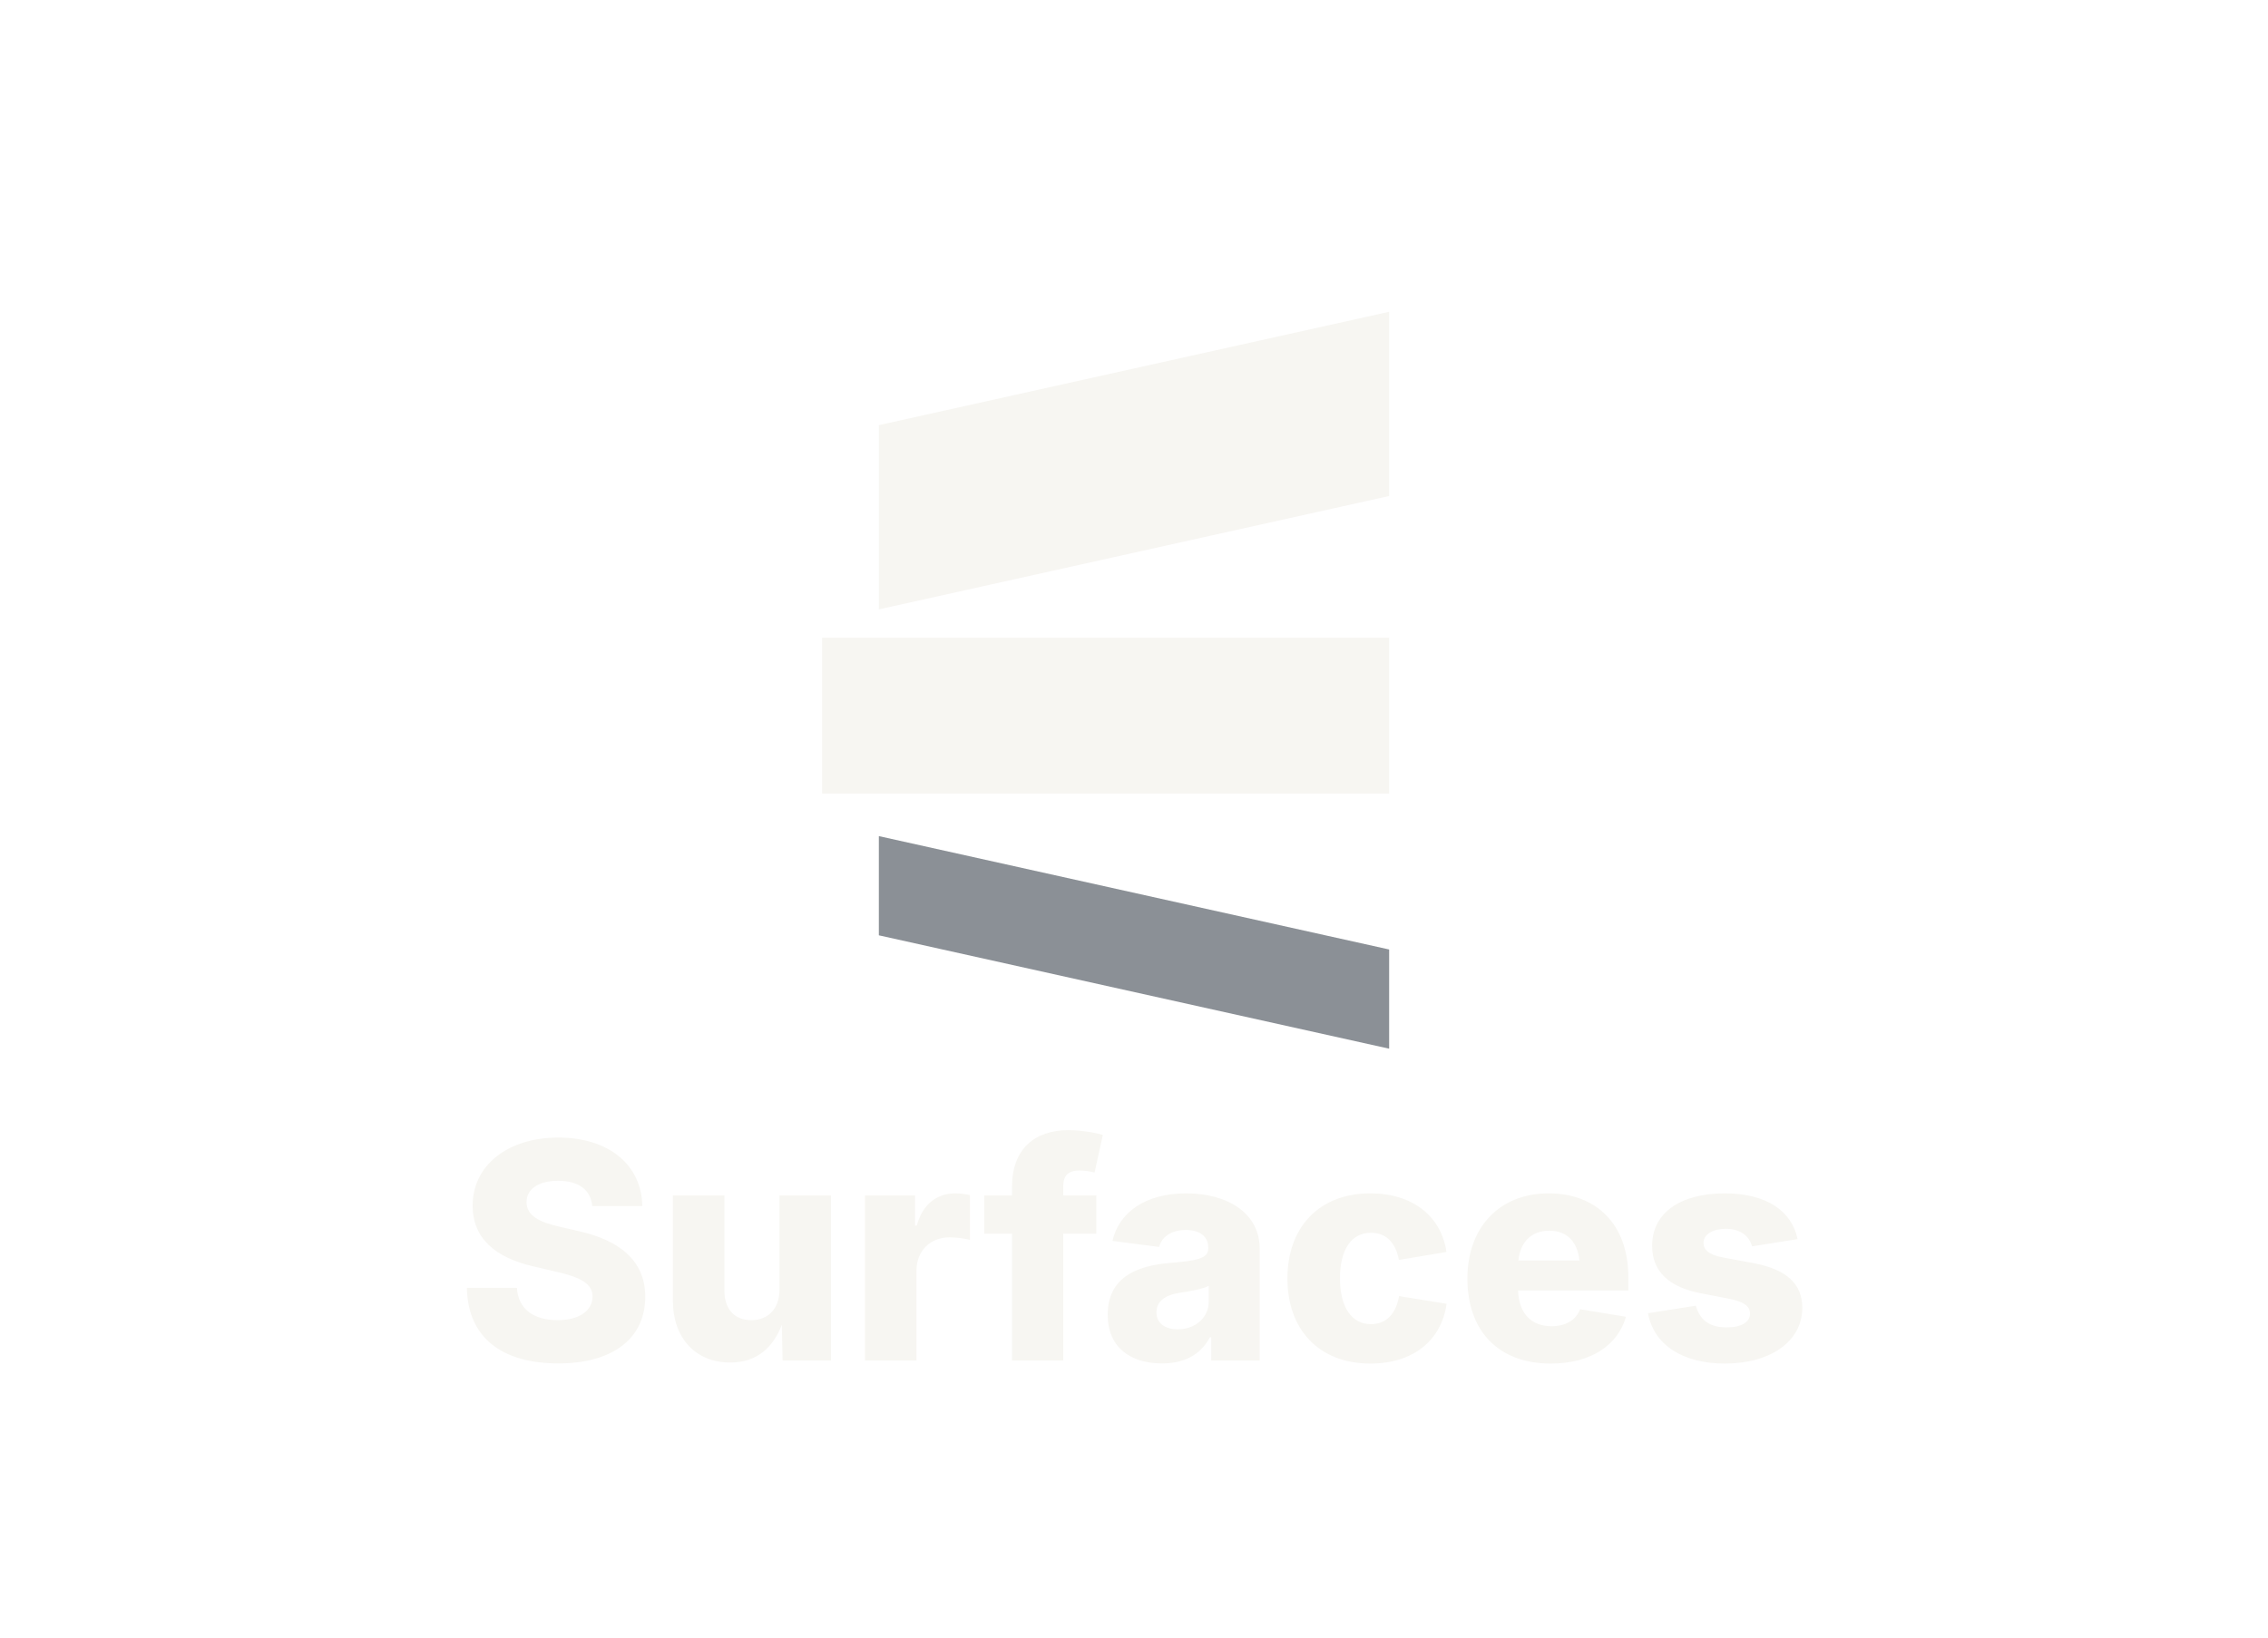
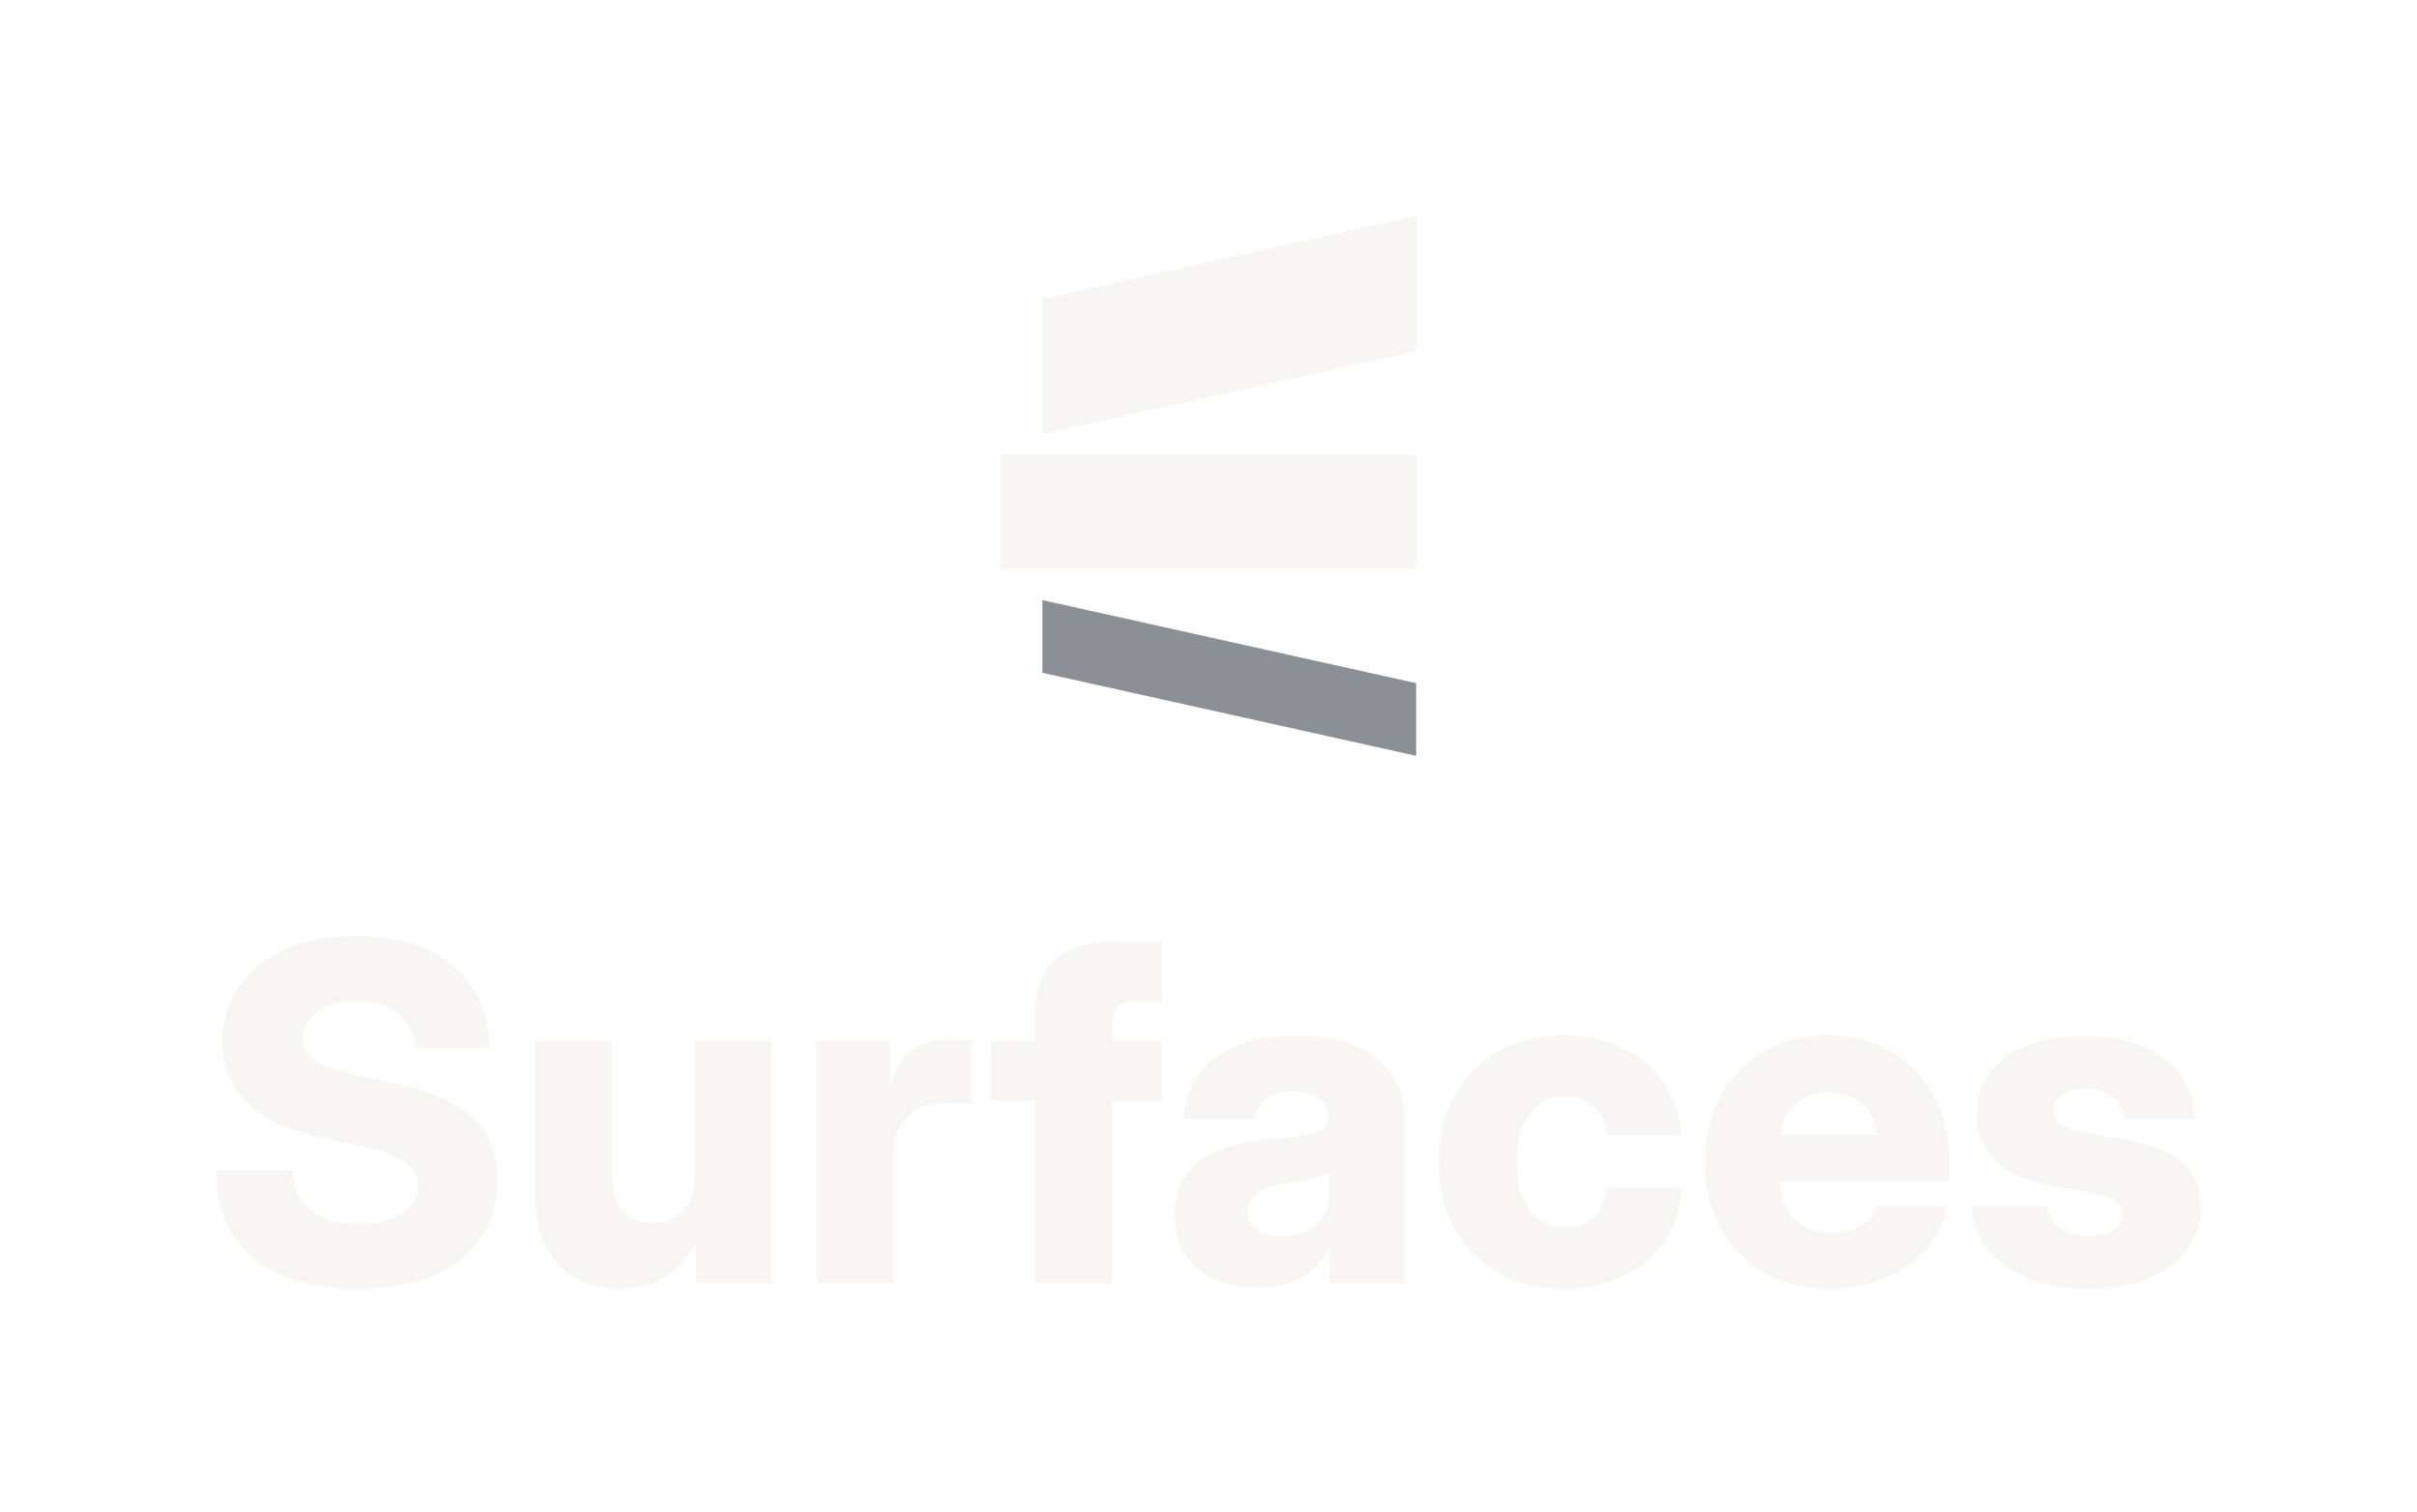
- <svg xmlns="http://www.w3.org/2000/svg" width="720" height="520" viewBox="0 0 720 520" role="img" aria-labelledby="title desc">
-   <g transform="translate(216 72) scale(4.5)" shape-rendering="geometricPrecision">
+ <svg xmlns="http://www.w3.org/2000/svg" width="268.599" height="168" viewBox="0 0 268.599 168" role="img" aria-labelledby="title" data-role="secondary-stacked-lockup" data-font-family="Inter" data-font-weight="780" data-font-optical-size="32" data-mark-height="60" data-cap-height="38" data-ink-gap="20">
+   <g data-role="mark" transform="translate(99.68436 17.07692) scale(1.153846)">
    <polygon points="14,14 50,6 50,19 14,27" fill="#F7F6F2" />
    <polygon points="10,29 50,29 50,40 10,40" fill="#F7F6F2" />
    <polygon points="14,43 50,51 50,58 14,50" fill="#8B9096" />
  </g>
-   <text x="360" y="432" text-anchor="middle" fill="#F7F6F2" font-family="Geist, Inter, Arial, sans-serif" font-size="96" font-weight="780" letter-spacing="0">Surfaces</text>
+   <g data-role="wordmark" fill="#F7F6F2" transform="translate(22.26657 142.6121) scale(0.8161074)">
+     <path d="M21.432 0.75 Q15.296 0.75 10.979 -1.138 Q6.661 -3.027 4.392 -6.636 Q2.124 -10.246 2.124 -15.358 L12.551 -15.358 Q12.618 -13.075 13.718 -11.434 Q14.817 -9.792 16.813 -8.918 Q18.81 -8.044 21.544 -8.044 Q23.988 -8.044 25.799 -8.698 Q27.61 -9.351 28.625 -10.535 Q29.639 -11.718 29.639 -13.301 Q29.639 -14.657 28.8 -15.669 Q27.961 -16.681 26.18 -17.435 Q24.399 -18.189 21.562 -18.777 L16.768 -19.768 Q9.911 -21.182 6.464 -24.5 Q3.017 -27.818 3.017 -32.881 Q3.017 -37.204 5.303 -40.445 Q7.59 -43.687 11.685 -45.5 Q15.78 -47.312 21.205 -47.312 Q26.743 -47.312 30.757 -45.491 Q34.771 -43.669 36.995 -40.263 Q39.219 -36.856 39.366 -32.097 L29.239 -32.097 Q29.012 -35.084 26.886 -36.797 Q24.761 -38.509 21.331 -38.509 Q19.181 -38.509 17.513 -37.856 Q15.845 -37.203 14.897 -36.059 Q13.95 -34.916 13.95 -33.409 Q13.95 -32.088 14.73 -31.147 Q15.511 -30.207 17.2 -29.5 Q18.889 -28.793 21.57 -28.24 L25.755 -27.375 Q29.586 -26.598 32.366 -25.433 Q35.146 -24.268 36.932 -22.638 Q38.718 -21.009 39.575 -18.879 Q40.433 -16.749 40.433 -14.065 Q40.433 -9.43 38.167 -6.11 Q35.901 -2.791 31.645 -1.02 Q27.39 0.75 21.432 0.75 Z" />
+     <path d="M57.009 0.714 Q53.45 0.714 50.886 -0.828 Q48.321 -2.371 46.96 -5.281 Q45.599 -8.192 45.599 -12.276 L45.599 -33 L56.058 -33 L56.058 -14.396 Q56.058 -11.413 57.505 -9.823 Q58.952 -8.233 61.566 -8.233 Q63.301 -8.233 64.599 -8.956 Q65.896 -9.678 66.609 -11.179 Q67.323 -12.68 67.323 -14.985 L67.323 -33 L77.781 -33 L77.781 0 L67.47 0 L67.47 -8.783 L69.059 -8.783 Q67.501 -4.435 64.611 -1.86 Q61.72 0.714 57.009 0.714 Z" />
+     <path d="M83.866 0 L83.866 -33 L93.985 -33 L93.985 -27.231 L94.066 -27.231 Q94.972 -30.353 96.896 -31.747 Q98.82 -33.142 102.138 -33.142 Q102.991 -33.142 103.689 -33.124 Q104.388 -33.106 105.014 -33.089 L105.014 -24.42 Q104.455 -24.447 103.229 -24.487 Q102.003 -24.526 100.824 -24.526 Q98.922 -24.526 97.449 -23.66 Q95.976 -22.794 95.151 -21.136 Q94.325 -19.478 94.325 -17.09 L94.325 0 Z" />
+     <path d="M130.928 -33 L130.928 -24.902 L107.683 -24.902 L107.683 -33 Z M113.693 0 L113.693 -36.772 Q113.693 -40.086 114.934 -42.253 Q116.175 -44.419 118.699 -45.491 Q121.223 -46.562 125.065 -46.562 Q126.897 -46.562 128.571 -46.562 Q130.244 -46.562 130.928 -46.562 L130.928 -38.465 Q130.49 -38.465 129.461 -38.465 Q128.432 -38.465 127.668 -38.465 Q125.754 -38.465 124.953 -37.67 Q124.152 -36.876 124.152 -34.975 L124.152 0 Z" />
+     <path d="M144.015 0.567 Q140.711 0.567 138.162 -0.513 Q135.613 -1.593 134.153 -3.772 Q132.694 -5.95 132.694 -9.231 Q132.694 -12.03 133.702 -13.912 Q134.711 -15.794 136.481 -16.967 Q138.251 -18.139 140.577 -18.748 Q142.903 -19.358 145.506 -19.581 Q148.483 -19.839 150.262 -20.136 Q152.041 -20.434 152.817 -20.978 Q153.594 -21.523 153.594 -22.527 L153.594 -22.705 Q153.594 -23.735 153.014 -24.51 Q152.435 -25.285 151.376 -25.724 Q150.317 -26.163 148.832 -26.163 Q147.312 -26.163 146.173 -25.699 Q145.034 -25.236 144.379 -24.382 Q143.723 -23.528 143.598 -22.364 L133.873 -22.364 Q134.119 -25.91 135.95 -28.448 Q137.781 -30.987 141.118 -32.351 Q144.456 -33.714 149.191 -33.714 Q152.737 -33.714 155.49 -32.944 Q158.243 -32.174 160.13 -30.692 Q162.017 -29.21 162.981 -27.087 Q163.946 -24.964 163.946 -22.258 L163.946 0 L153.728 0 L153.728 -4.643 L153.603 -4.643 Q152.652 -2.896 151.316 -1.738 Q149.981 -0.579 148.185 -0.006 Q146.389 0.567 144.015 0.567 Z M147.137 -6.353 Q149.022 -6.353 150.505 -7.055 Q151.988 -7.757 152.836 -9.006 Q153.684 -10.254 153.684 -11.918 L153.684 -14.969 Q153.26 -14.777 152.655 -14.594 Q152.051 -14.412 151.284 -14.244 Q150.517 -14.077 149.608 -13.914 Q148.698 -13.751 147.672 -13.586 Q146.213 -13.359 145.069 -12.873 Q143.926 -12.386 143.266 -11.601 Q142.606 -10.816 142.606 -9.68 Q142.606 -8.641 143.177 -7.889 Q143.748 -7.138 144.764 -6.746 Q145.781 -6.353 147.137 -6.353 Z" />
+     <path d="M185.625 0.75 Q180.548 0.75 176.725 -1.42 Q172.903 -3.589 170.78 -7.475 Q168.657 -11.361 168.657 -16.482 Q168.657 -21.612 170.78 -25.507 Q172.903 -29.402 176.725 -31.576 Q180.548 -33.75 185.625 -33.75 Q189.019 -33.75 191.88 -32.756 Q194.74 -31.763 196.859 -29.947 Q198.978 -28.132 200.224 -25.646 Q201.47 -23.161 201.657 -20.147 L191.583 -20.147 Q191.436 -21.347 190.983 -22.32 Q190.531 -23.292 189.788 -23.993 Q189.046 -24.693 188.045 -25.07 Q187.044 -25.447 185.804 -25.447 Q183.739 -25.447 182.266 -24.359 Q180.792 -23.271 180.007 -21.264 Q179.223 -19.257 179.223 -16.482 Q179.223 -13.739 180.007 -11.73 Q180.792 -9.721 182.273 -8.637 Q183.753 -7.553 185.804 -7.553 Q187.044 -7.553 188.036 -7.932 Q189.028 -8.312 189.753 -9.012 Q190.478 -9.712 190.93 -10.712 Q191.383 -11.711 191.556 -12.943 L201.657 -12.943 Q201.559 -9.946 200.347 -7.449 Q199.135 -4.953 197 -3.111 Q194.865 -1.269 191.971 -0.259 Q189.077 0.75 185.625 0.75 Z" />
+     <path d="M221.779 0.75 Q216.734 0.75 212.92 -1.458 Q209.107 -3.665 206.992 -7.567 Q204.878 -11.469 204.878 -16.482 Q204.878 -21.536 207.008 -25.431 Q209.137 -29.326 212.882 -31.538 Q216.626 -33.75 221.493 -33.75 Q225.199 -33.75 228.244 -32.511 Q231.29 -31.272 233.505 -28.993 Q235.719 -26.714 236.923 -23.598 Q238.127 -20.482 238.127 -16.729 L238.127 -13.917 L208.317 -13.917 L208.317 -20.225 L233.211 -20.225 L228.446 -18.899 Q228.446 -21.111 227.635 -22.701 Q226.823 -24.29 225.329 -25.146 Q223.835 -26.002 221.739 -26.002 Q219.675 -26.002 218.174 -25.146 Q216.673 -24.29 215.862 -22.701 Q215.05 -21.111 215.05 -18.899 L215.05 -14.3 Q215.05 -12.035 215.886 -10.35 Q216.722 -8.665 218.313 -7.751 Q219.903 -6.837 222.136 -6.837 Q223.764 -6.837 225.042 -7.292 Q226.32 -7.747 227.19 -8.578 Q228.06 -9.409 228.448 -10.524 L237.877 -10.524 Q237.275 -7.211 235.015 -4.675 Q232.755 -2.139 229.332 -0.694 Q225.909 0.75 221.779 0.75 Z" />
+     <path d="M257.121 0.817 Q252.605 0.817 249.115 -0.552 Q245.625 -1.92 243.541 -4.47 Q241.458 -7.02 241.15 -10.524 L251.456 -10.524 Q251.693 -8.638 253.114 -7.534 Q254.534 -6.43 256.951 -6.43 Q259.247 -6.43 260.538 -7.252 Q261.829 -8.075 261.829 -9.39 Q261.829 -10.504 260.79 -11.204 Q259.75 -11.904 257.778 -12.27 L251.839 -13.34 Q246.976 -14.233 244.438 -16.688 Q241.9 -19.144 241.9 -23.029 Q241.9 -26.266 243.661 -28.662 Q245.423 -31.058 248.708 -32.37 Q251.993 -33.683 256.531 -33.683 Q261.087 -33.683 264.426 -32.297 Q267.764 -30.91 269.631 -28.378 Q271.498 -25.847 271.592 -22.342 L261.974 -22.342 Q261.943 -24.117 260.517 -25.298 Q259.092 -26.48 256.889 -26.48 Q254.73 -26.48 253.522 -25.627 Q252.314 -24.773 252.314 -23.521 Q252.314 -22.429 253.275 -21.714 Q254.236 -20.998 255.962 -20.659 L262.528 -19.454 Q267.613 -18.508 270.022 -16.318 Q272.431 -14.129 272.431 -10.455 Q272.431 -7.079 270.506 -4.544 Q268.581 -2.01 265.129 -0.596 Q261.677 0.817 257.121 0.817 Z" />
+   </g>
</svg>
